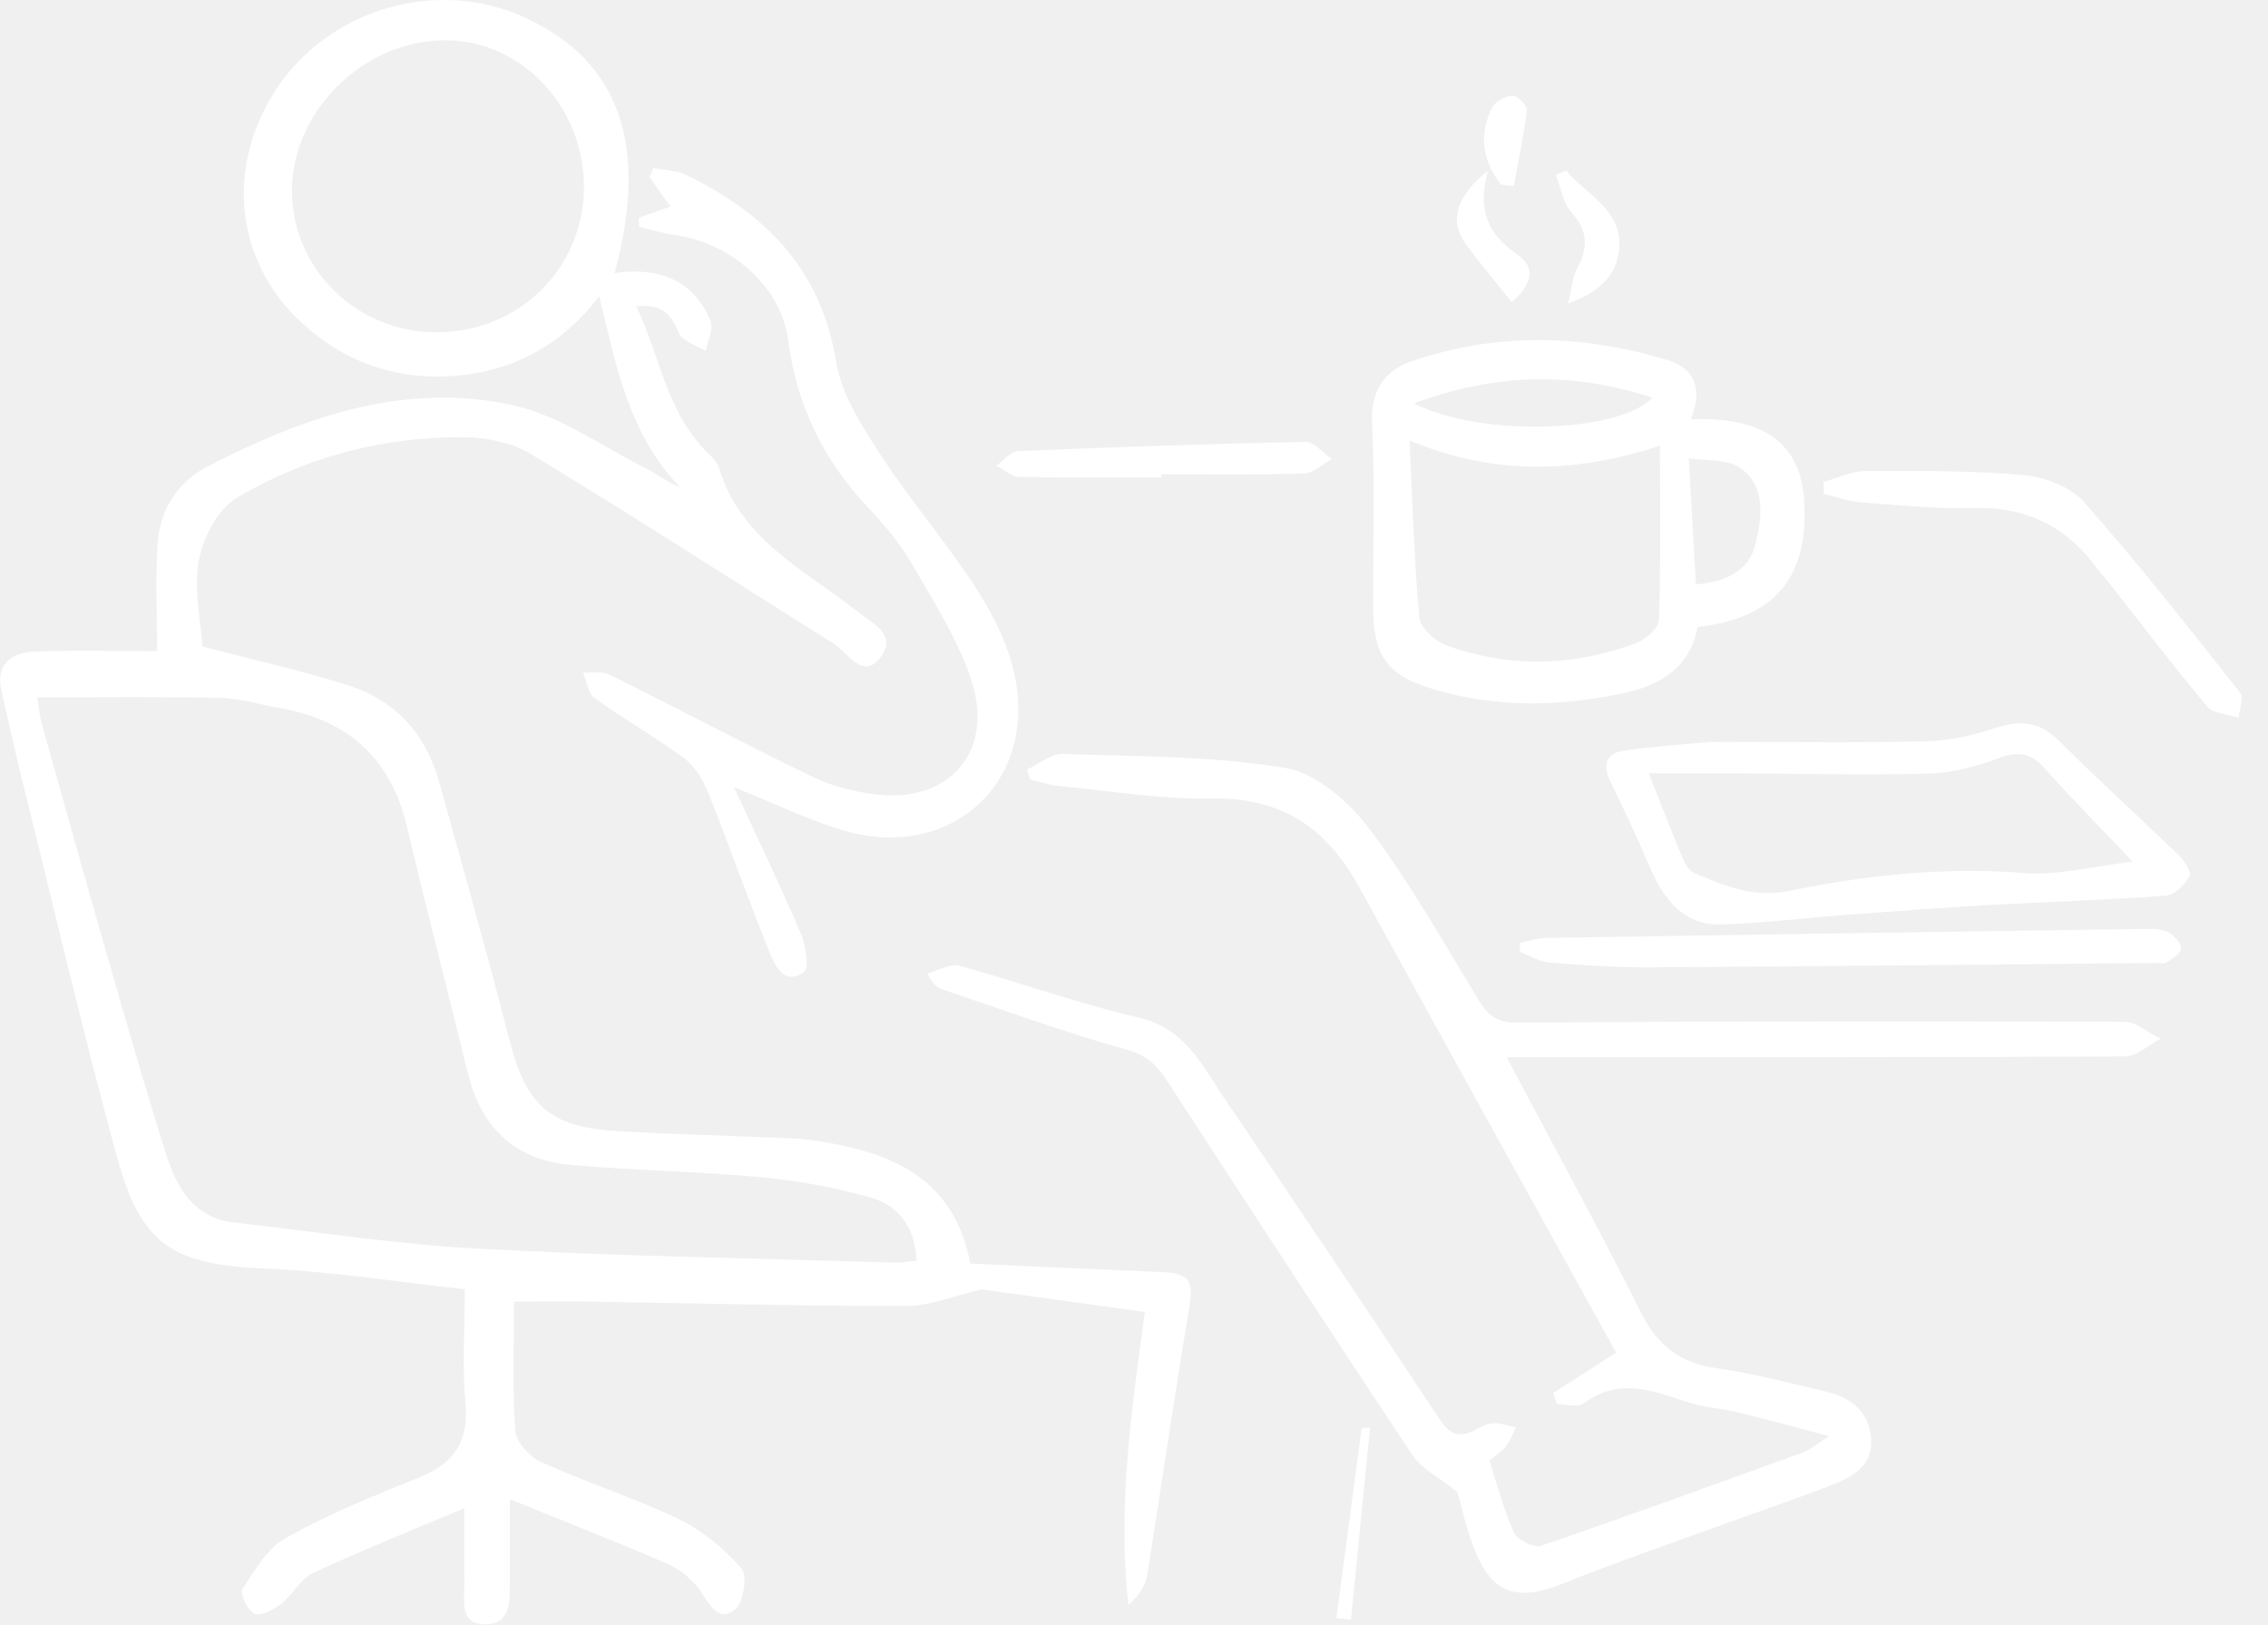
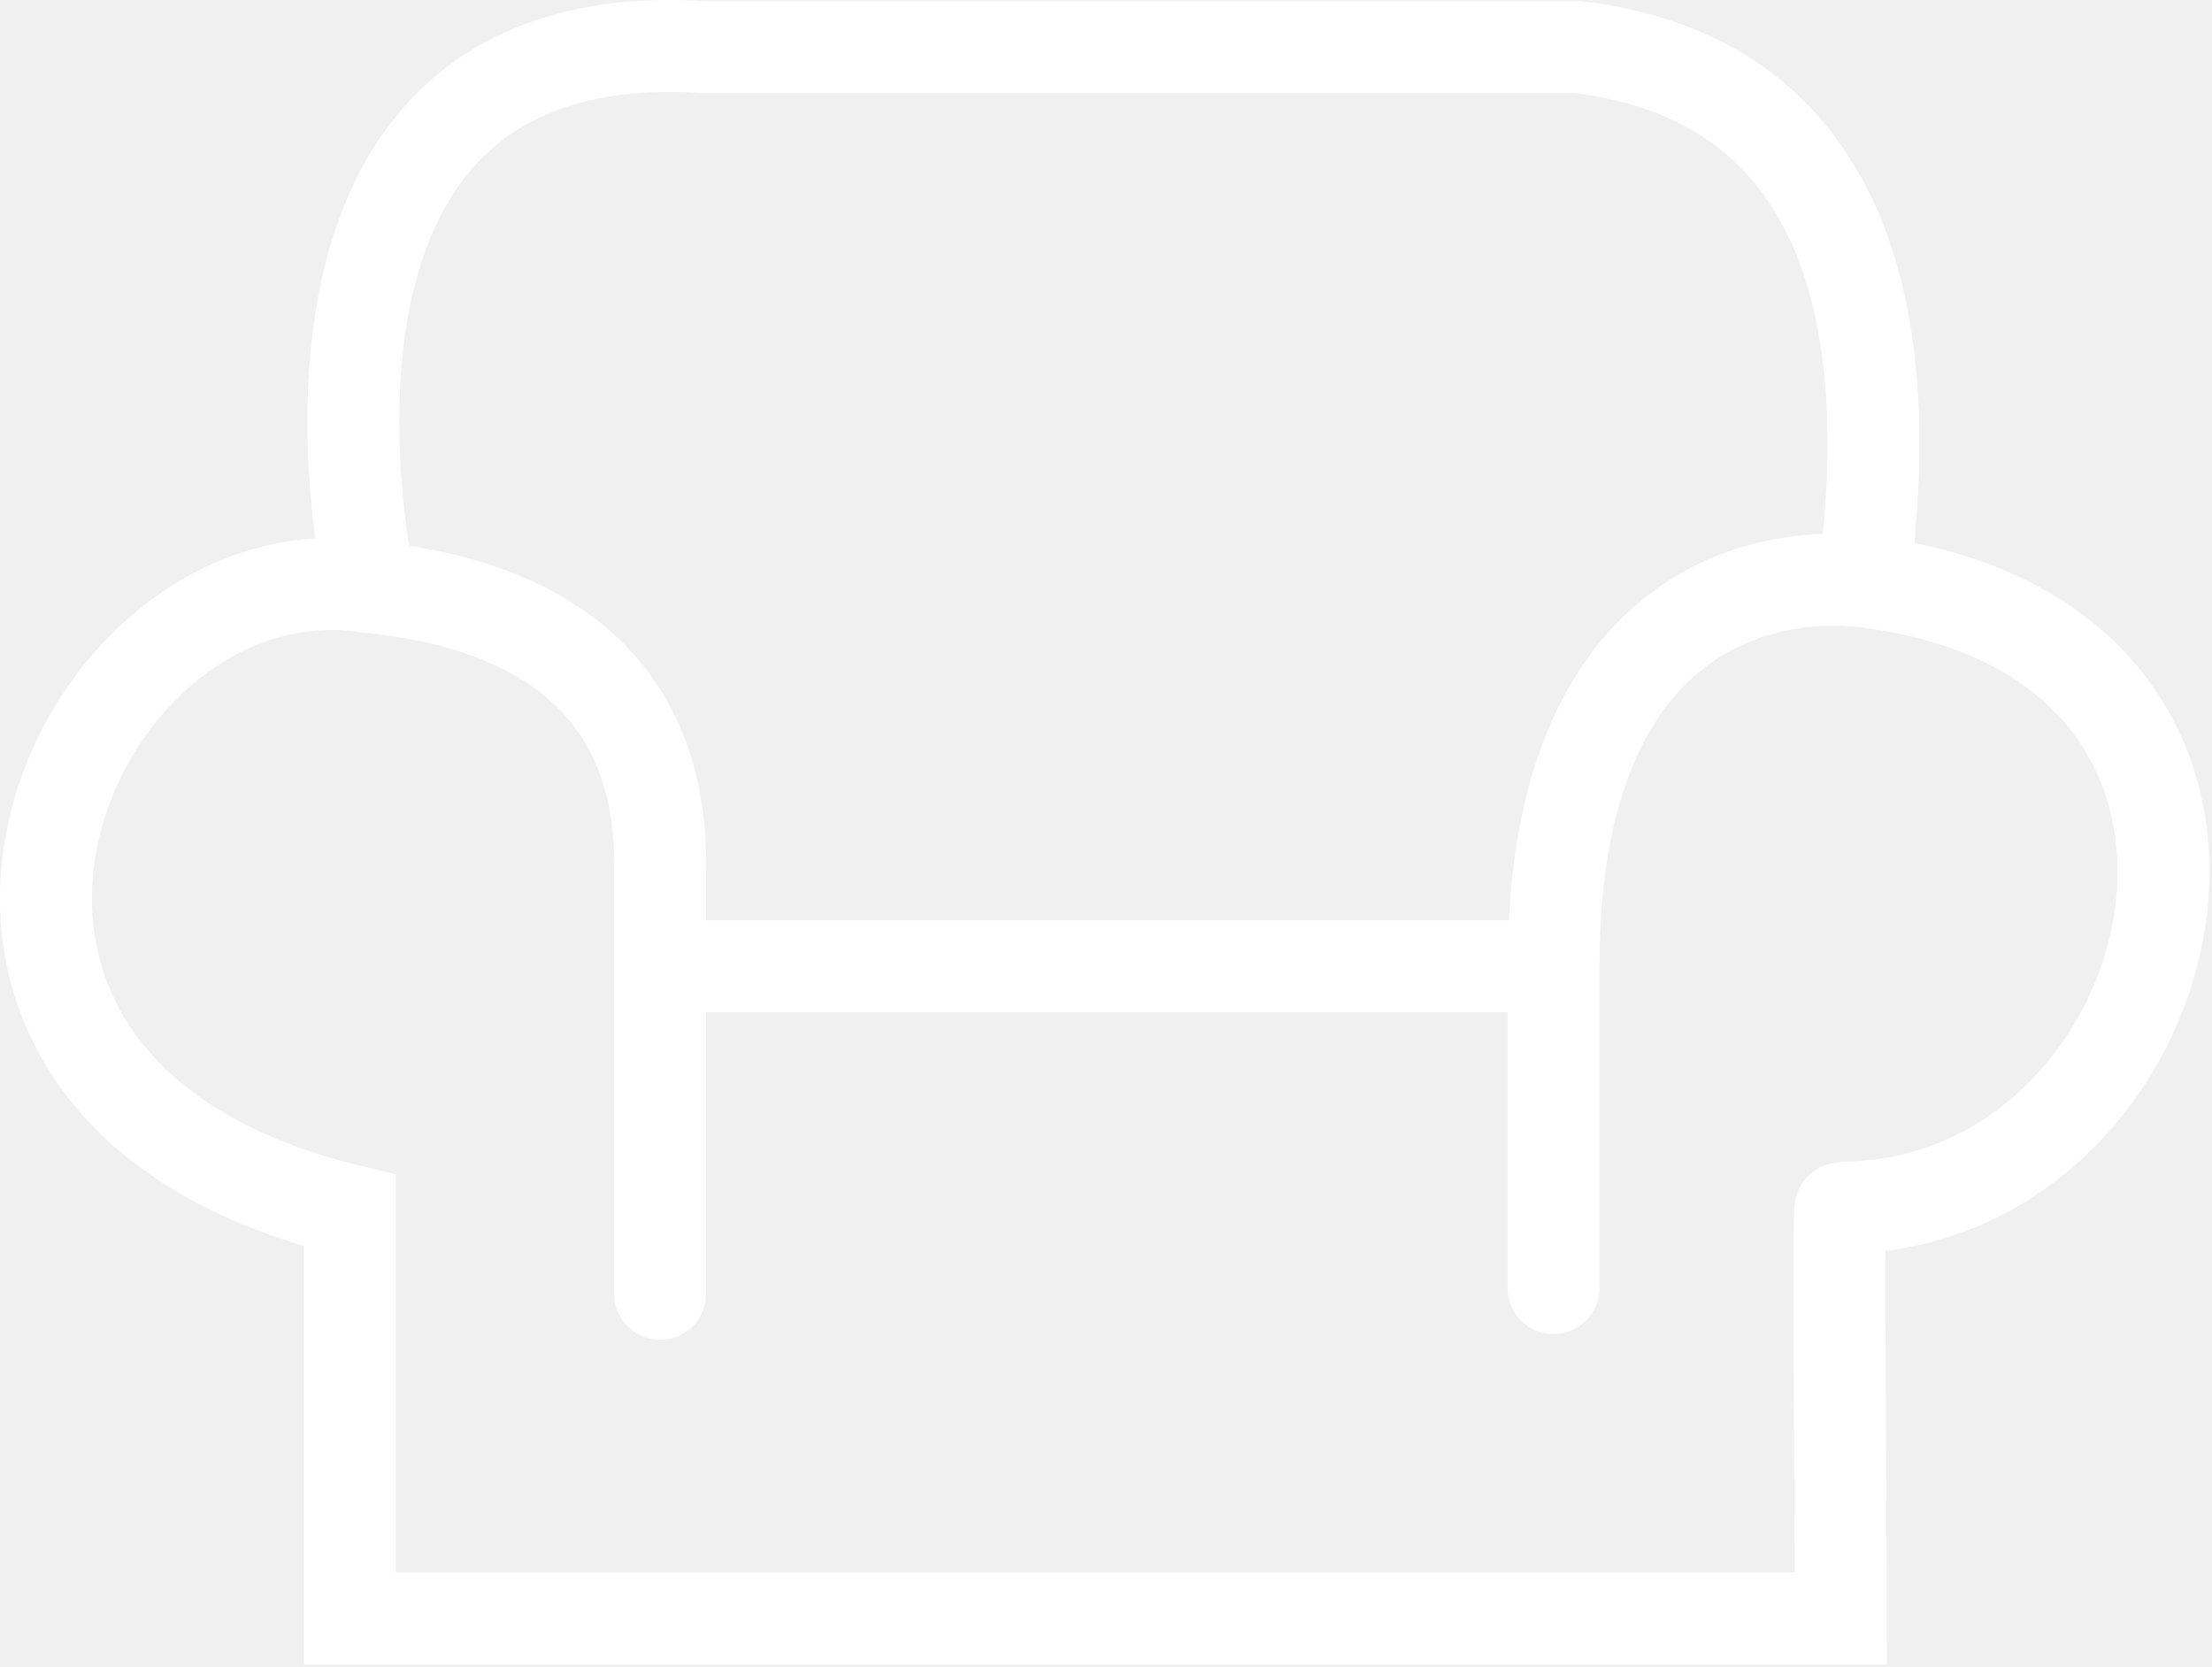
- <svg xmlns="http://www.w3.org/2000/svg" width="81" height="58" viewBox="0 0 81 58" fill="none">
-   <g clip-path="url(#clip0_1041_2621)">
-     <path d="M7.223 23.083C9.147 23.591 10.842 23.963 12.486 24.492C14.139 25.026 15.21 26.224 15.679 27.905C16.528 30.956 17.39 34.002 18.177 37.069C18.808 39.526 19.619 40.266 22.191 40.403C23.967 40.498 25.746 40.547 27.522 40.621C27.986 40.64 28.453 40.645 28.913 40.705C31.683 41.077 34.062 41.97 34.654 45.123C36.965 45.225 39.2 45.325 41.436 45.423C42.523 45.469 42.637 45.725 42.458 46.788C41.931 49.911 41.485 53.047 40.983 56.175C40.919 56.581 40.707 56.964 40.299 57.313C39.906 53.767 40.419 50.303 40.888 46.848C38.855 46.567 36.816 46.286 35.056 46.045C34.035 46.279 33.199 46.637 32.365 46.637C28.613 46.639 24.861 46.54 21.111 46.481C20.197 46.468 19.28 46.481 18.358 46.481C18.358 47.947 18.295 49.523 18.402 51.088C18.43 51.49 18.915 52.024 19.322 52.209C20.94 52.941 22.644 53.482 24.244 54.25C25.084 54.654 25.86 55.302 26.477 56.003C26.7 56.258 26.563 57.203 26.266 57.461C25.725 57.935 25.388 57.394 25.063 56.883C24.791 56.458 24.332 56.066 23.867 55.861C22.073 55.072 20.241 54.364 18.209 53.537C18.209 54.652 18.209 55.594 18.209 56.537C18.209 57.21 18.23 58.002 17.325 58.004C16.41 58.004 16.589 57.192 16.582 56.595C16.573 55.718 16.579 54.84 16.579 53.858C14.697 54.654 12.913 55.365 11.174 56.175C10.729 56.382 10.462 56.946 10.051 57.266C9.781 57.475 9.34 57.714 9.092 57.624C8.855 57.535 8.553 56.897 8.653 56.746C9.096 56.073 9.558 55.279 10.223 54.91C11.736 54.069 13.357 53.407 14.968 52.76C16.215 52.26 16.749 51.483 16.624 50.106C16.505 48.81 16.598 47.494 16.598 46.038C14.19 45.778 11.864 45.404 9.524 45.304C6.201 45.163 5.047 44.506 4.172 41.295C2.932 36.751 1.862 32.161 0.726 27.587C0.492 26.64 0.29 25.686 0.065 24.738C-0.151 23.828 0.244 23.301 1.312 23.264C2.814 23.213 4.318 23.252 5.611 23.252C5.611 21.901 5.546 20.643 5.63 19.393C5.711 18.202 6.357 17.204 7.39 16.67C10.803 14.905 14.409 13.626 18.286 14.462C19.965 14.824 21.488 15.934 23.069 16.726C23.475 16.93 23.84 17.218 24.306 17.415C22.47 15.535 22.012 13.097 21.399 10.578C20.078 12.319 18.314 13.266 16.21 13.424C14.116 13.582 12.238 12.914 10.694 11.448C8.386 9.259 8.061 5.925 9.867 3.185C11.773 0.29 15.653 -0.817 18.78 0.641C22.135 2.205 23.183 5.182 21.95 9.751C23.484 9.533 24.733 9.956 25.374 11.441C25.497 11.727 25.267 12.166 25.203 12.535C24.87 12.326 24.362 12.187 24.244 11.892C23.977 11.232 23.651 10.838 22.727 10.94C23.587 12.737 23.802 14.745 25.286 16.18C25.451 16.34 25.63 16.531 25.692 16.74C26.449 19.259 28.699 20.325 30.549 21.785C31.095 22.214 32.063 22.642 31.462 23.454C30.819 24.325 30.282 23.303 29.762 22.976C26.164 20.721 22.595 18.414 18.964 16.213C18.277 15.797 17.348 15.614 16.528 15.611C13.656 15.6 10.914 16.32 8.456 17.777C7.782 18.177 7.255 19.194 7.102 20.009C6.909 21.035 7.172 22.145 7.23 23.085L7.223 23.083ZM32.73 45.021C32.683 43.763 32.049 43.027 31.063 42.753C29.809 42.402 28.506 42.161 27.211 42.04C24.94 41.831 22.653 41.796 20.383 41.599C18.486 41.434 17.267 40.364 16.761 38.513C16.607 37.954 16.477 37.389 16.338 36.825C15.734 34.388 15.105 31.957 14.532 29.512C13.96 27.081 12.435 25.72 10.016 25.288C9.294 25.161 8.572 24.938 7.847 24.922C5.704 24.873 3.561 24.903 1.335 24.903C1.388 25.233 1.407 25.535 1.486 25.823C2.287 28.688 3.088 31.55 3.91 34.408C4.562 36.674 5.212 38.94 5.923 41.186C6.306 42.4 6.902 43.491 8.377 43.658C11.258 43.981 14.13 44.434 17.021 44.587C22.001 44.854 26.99 44.935 31.975 45.089C32.2 45.095 32.425 45.047 32.73 45.017V45.021ZM20.854 6.691C20.868 3.828 18.648 1.458 15.934 1.439C13.041 1.418 10.464 3.905 10.429 6.751C10.392 9.57 12.718 11.871 15.602 11.866C18.534 11.862 20.842 9.586 20.856 6.691H20.854Z" fill="white" />
-     <path d="M52.063 53.291C51.355 52.727 50.765 52.444 50.454 51.975C47.503 47.541 44.596 43.078 41.691 38.611C41.327 38.049 40.965 37.685 40.238 37.483C38.011 36.863 35.836 36.064 33.642 35.326C33.472 35.268 33.322 35.154 33.117 34.764C33.498 34.662 33.925 34.397 34.255 34.485C36.405 35.073 38.508 35.839 40.675 36.34C42.318 36.719 42.913 38.014 43.702 39.18C46.279 42.99 48.852 46.802 51.385 50.642C51.763 51.216 52.1 51.378 52.692 51.058C52.894 50.949 53.121 50.833 53.34 50.824C53.602 50.814 53.869 50.919 54.134 50.974C54.025 51.195 53.946 51.436 53.8 51.627C53.663 51.806 53.458 51.933 53.194 52.158C53.47 53.004 53.695 53.898 54.069 54.724C54.187 54.986 54.777 55.286 55.028 55.2C58.164 54.13 61.28 52.994 64.396 51.864C64.628 51.78 64.826 51.599 65.327 51.283C64.064 50.951 63.075 50.679 62.079 50.438C61.477 50.292 60.844 50.262 60.263 50.069C59.014 49.651 57.804 49.184 56.558 50.118C56.349 50.273 55.926 50.139 55.601 50.139C55.559 50.006 55.518 49.874 55.476 49.742C56.193 49.282 56.908 48.82 57.716 48.302C54.645 42.741 51.58 37.209 48.534 31.664C47.396 29.593 45.796 28.47 43.317 28.516C41.473 28.551 39.623 28.237 37.775 28.063C37.443 28.031 37.118 27.912 36.788 27.833L36.674 27.485C37.101 27.288 37.533 26.909 37.953 26.923C40.614 27.012 43.303 26.991 45.912 27.425C47.013 27.608 48.178 28.637 48.903 29.596C50.366 31.53 51.564 33.663 52.827 35.744C53.163 36.298 53.505 36.521 54.19 36.517C61.422 36.47 68.656 36.461 75.889 36.489C76.311 36.489 76.734 36.886 77.156 37.097C76.734 37.315 76.314 37.722 75.891 37.724C68.622 37.764 61.35 37.752 53.811 37.752C55.497 40.937 57.101 43.872 58.599 46.858C59.191 48.04 59.989 48.676 61.301 48.859C62.636 49.045 63.948 49.393 65.262 49.707C66.119 49.911 66.748 50.424 66.825 51.353C66.906 52.3 66.205 52.723 65.466 53.011C64.21 53.503 62.929 53.93 61.661 54.392C59.706 55.105 57.735 55.778 55.806 56.554C54.155 57.215 53.254 56.909 52.625 55.239C52.341 54.487 52.17 53.693 52.056 53.296L52.063 53.291Z" fill="white" />
-     <path d="M60.383 14.973C63.004 14.871 64.29 15.841 64.43 17.829C64.622 20.592 63.397 22.087 60.629 22.389C60.367 23.817 59.317 24.469 58.001 24.75C55.744 25.231 53.48 25.284 51.24 24.625C49.556 24.13 49.046 23.45 49.041 21.706C49.036 19.505 49.104 17.3 49.004 15.103C48.95 13.924 49.457 13.225 50.45 12.888C53.473 11.862 56.529 11.941 59.561 12.86C60.557 13.162 60.812 13.931 60.385 14.973H60.383ZM50.339 15.723C50.45 17.977 50.504 20.018 50.689 22.048C50.722 22.412 51.242 22.893 51.639 23.039C53.896 23.861 56.18 23.803 58.426 22.969C58.767 22.842 59.238 22.433 59.248 22.14C59.319 20.069 59.285 17.994 59.285 15.916C56.489 16.831 53.513 17.065 50.337 15.725L50.339 15.723ZM50.494 14.404C52.886 15.626 57.857 15.458 59.013 14.198C56.201 13.29 53.489 13.299 50.494 14.404ZM60.569 20.868C61.695 20.771 62.477 20.369 62.707 19.392C62.93 18.449 63.062 17.36 62.166 16.721C61.678 16.375 60.884 16.461 60.311 16.369C60.406 18.036 60.485 19.401 60.569 20.868Z" fill="white" />
-     <path d="M26.214 28.11C27.089 30.007 27.89 31.667 28.61 33.362C28.786 33.777 28.9 34.592 28.705 34.722C27.99 35.2 27.672 34.476 27.472 33.979C26.711 32.089 26.035 30.165 25.278 28.272C25.099 27.824 24.8 27.346 24.421 27.067C23.398 26.31 22.278 25.681 21.245 24.936C21.006 24.764 20.957 24.33 20.82 24.017C21.138 24.035 21.503 23.959 21.765 24.088C24.187 25.291 26.574 26.561 29.007 27.736C29.722 28.082 30.541 28.286 31.336 28.375C33.88 28.66 35.485 26.872 34.723 24.4C34.266 22.916 33.381 21.553 32.601 20.188C32.183 19.457 31.628 18.786 31.045 18.17C29.425 16.462 28.459 14.504 28.145 12.131C27.885 10.167 26.03 8.646 24.069 8.386C23.648 8.331 23.24 8.196 22.824 8.099C22.824 7.992 22.819 7.883 22.817 7.776C23.184 7.646 23.551 7.516 23.945 7.376C23.695 7.021 23.446 6.673 23.198 6.325C23.244 6.218 23.288 6.109 23.335 6.002C23.73 6.081 24.161 6.079 24.51 6.248C27.333 7.62 29.32 9.61 29.859 12.905C30.047 14.059 30.755 15.178 31.415 16.19C32.51 17.871 33.834 19.405 34.916 21.096C35.529 22.052 36.06 23.155 36.267 24.26C36.973 28.049 33.878 30.754 30.147 29.661C28.9 29.296 27.718 28.713 26.211 28.112L26.214 28.11Z" fill="white" />
-     <path d="M61.033 26.493C63.842 26.493 66.35 26.532 68.855 26.47C69.688 26.449 70.536 26.231 71.337 25.975C72.207 25.697 72.874 25.794 73.543 26.46C74.938 27.854 76.403 29.177 77.817 30.549C78.014 30.742 78.277 31.153 78.2 31.285C78.026 31.587 77.673 31.959 77.369 31.982C75.305 32.137 73.231 32.198 71.165 32.311C69.517 32.404 67.868 32.523 66.22 32.646C64.657 32.762 63.097 32.952 61.532 33.013C60.118 33.066 59.415 32.109 58.908 30.932C58.472 29.915 58.01 28.908 57.518 27.916C57.218 27.313 57.36 26.899 57.996 26.806C59.101 26.644 60.22 26.577 61.035 26.498L61.033 26.493ZM58.883 27.612C59.354 28.799 59.709 29.725 60.093 30.64C60.176 30.842 60.318 31.092 60.496 31.169C61.583 31.633 62.602 32.079 63.923 31.81C66.665 31.25 69.451 30.948 72.286 31.176C73.487 31.271 74.722 30.937 76.171 30.77C74.959 29.495 73.951 28.483 73.004 27.417C72.509 26.862 72.054 26.825 71.374 27.076C70.589 27.368 69.735 27.601 68.906 27.624C66.559 27.686 64.209 27.624 61.859 27.614C60.901 27.61 59.944 27.614 58.883 27.614V27.612Z" fill="white" />
-     <path d="M54.3 33.661C54.612 33.602 54.92 33.498 55.231 33.493C62.378 33.377 69.527 33.27 76.673 33.171C76.938 33.166 77.242 33.18 77.46 33.303C77.662 33.417 77.903 33.698 77.89 33.89C77.878 34.067 77.56 34.239 77.356 34.376C77.274 34.429 77.13 34.387 77.014 34.387C70.987 34.443 64.96 34.508 58.932 34.543C57.737 34.55 56.539 34.468 55.345 34.371C54.978 34.341 54.626 34.12 54.266 33.988C54.277 33.879 54.289 33.767 54.303 33.658L54.3 33.661Z" fill="white" />
-     <path d="M65.127 17.209C65.622 17.072 66.116 16.823 66.611 16.821C68.505 16.812 70.407 16.8 72.288 16.967C73.033 17.035 73.948 17.383 74.424 17.922C76.367 20.12 78.183 22.433 80.005 24.734C80.144 24.908 79.975 25.326 79.95 25.63C79.566 25.502 79.046 25.488 78.826 25.226C77.586 23.747 76.418 22.207 75.225 20.689C75.129 20.568 75.011 20.462 74.923 20.338C73.827 18.813 72.38 18.082 70.465 18.14C69.116 18.181 67.76 18.035 66.411 17.933C65.982 17.901 65.564 17.738 65.141 17.636C65.137 17.492 65.132 17.35 65.125 17.206L65.127 17.209Z" fill="white" />
-     <path d="M41.486 17.049C39.791 17.049 38.096 17.068 36.401 17.031C36.127 17.024 35.858 16.768 35.586 16.629C35.839 16.448 36.087 16.123 36.347 16.111C39.772 15.965 43.199 15.847 46.626 15.779C46.935 15.772 47.253 16.179 47.566 16.392C47.234 16.571 46.907 16.896 46.568 16.908C44.875 16.961 43.178 16.933 41.483 16.933C41.483 16.973 41.483 17.012 41.483 17.052L41.486 17.049Z" fill="white" />
-     <path d="M55.934 6.085C56.644 6.965 57.942 7.466 57.828 8.878C57.757 9.765 57.202 10.403 56.001 10.84C56.143 10.267 56.166 9.89 56.326 9.588C56.716 8.859 56.728 8.253 56.129 7.592C55.82 7.25 55.744 6.698 55.562 6.241C55.686 6.189 55.811 6.136 55.934 6.085Z" fill="white" />
-     <path d="M53.138 6.104C52.731 7.587 53.203 8.398 54.201 9.097C54.879 9.57 54.7 10.183 53.988 10.785C53.435 10.09 52.864 9.417 52.341 8.704C51.768 7.92 51.965 7.035 53.138 6.102V6.104Z" fill="white" />
-     <path d="M53.603 6.592C52.962 5.754 52.793 4.825 53.287 3.845C53.398 3.625 53.761 3.427 54.016 3.418C54.19 3.411 54.548 3.771 54.529 3.933C54.422 4.844 54.227 5.744 54.063 6.648C53.909 6.629 53.756 6.61 53.605 6.592H53.603Z" fill="white" />
-     <path d="M48.929 50.978C48.702 53.266 48.477 55.552 48.249 57.837C48.075 57.818 47.901 57.802 47.727 57.784C48.028 55.52 48.33 53.256 48.632 50.992C48.73 50.988 48.829 50.983 48.927 50.978H48.929Z" fill="white" />
-   </g>
-   <defs>
-     <clipPath id="clip0_1041_2621">
-       <rect width="80.057" height="58" fill="white" />
-     </clipPath>
-   </defs>
+ <svg xmlns="http://www.w3.org/2000/svg" width="385" height="290" viewBox="0 0 385 290" fill="none">
+   <path d="M114.888 225.182V168.182M64.388 102.182C109.754 106.795 115.389 134.682 114.888 152.182V168.182M64.388 102.182C11.384 93.683 -28.616 189.182 60.888 210.683V281.682H320.389C320.389 262.182 319.889 210.182 320.389 210.182C381.389 210.182 406.389 111.182 324.389 101.182M64.388 102.182C64.388 102.182 41.891 3.183 122.389 8.182H274.391C334.391 15.183 326.891 80.683 324.389 101.182M324.389 101.182C304.555 99.015 270.389 108.182 270.389 168.182M270.389 168.182V224.182M270.389 168.182H114.888" stroke="white" stroke-width="16" stroke-linecap="round" />
</svg>
